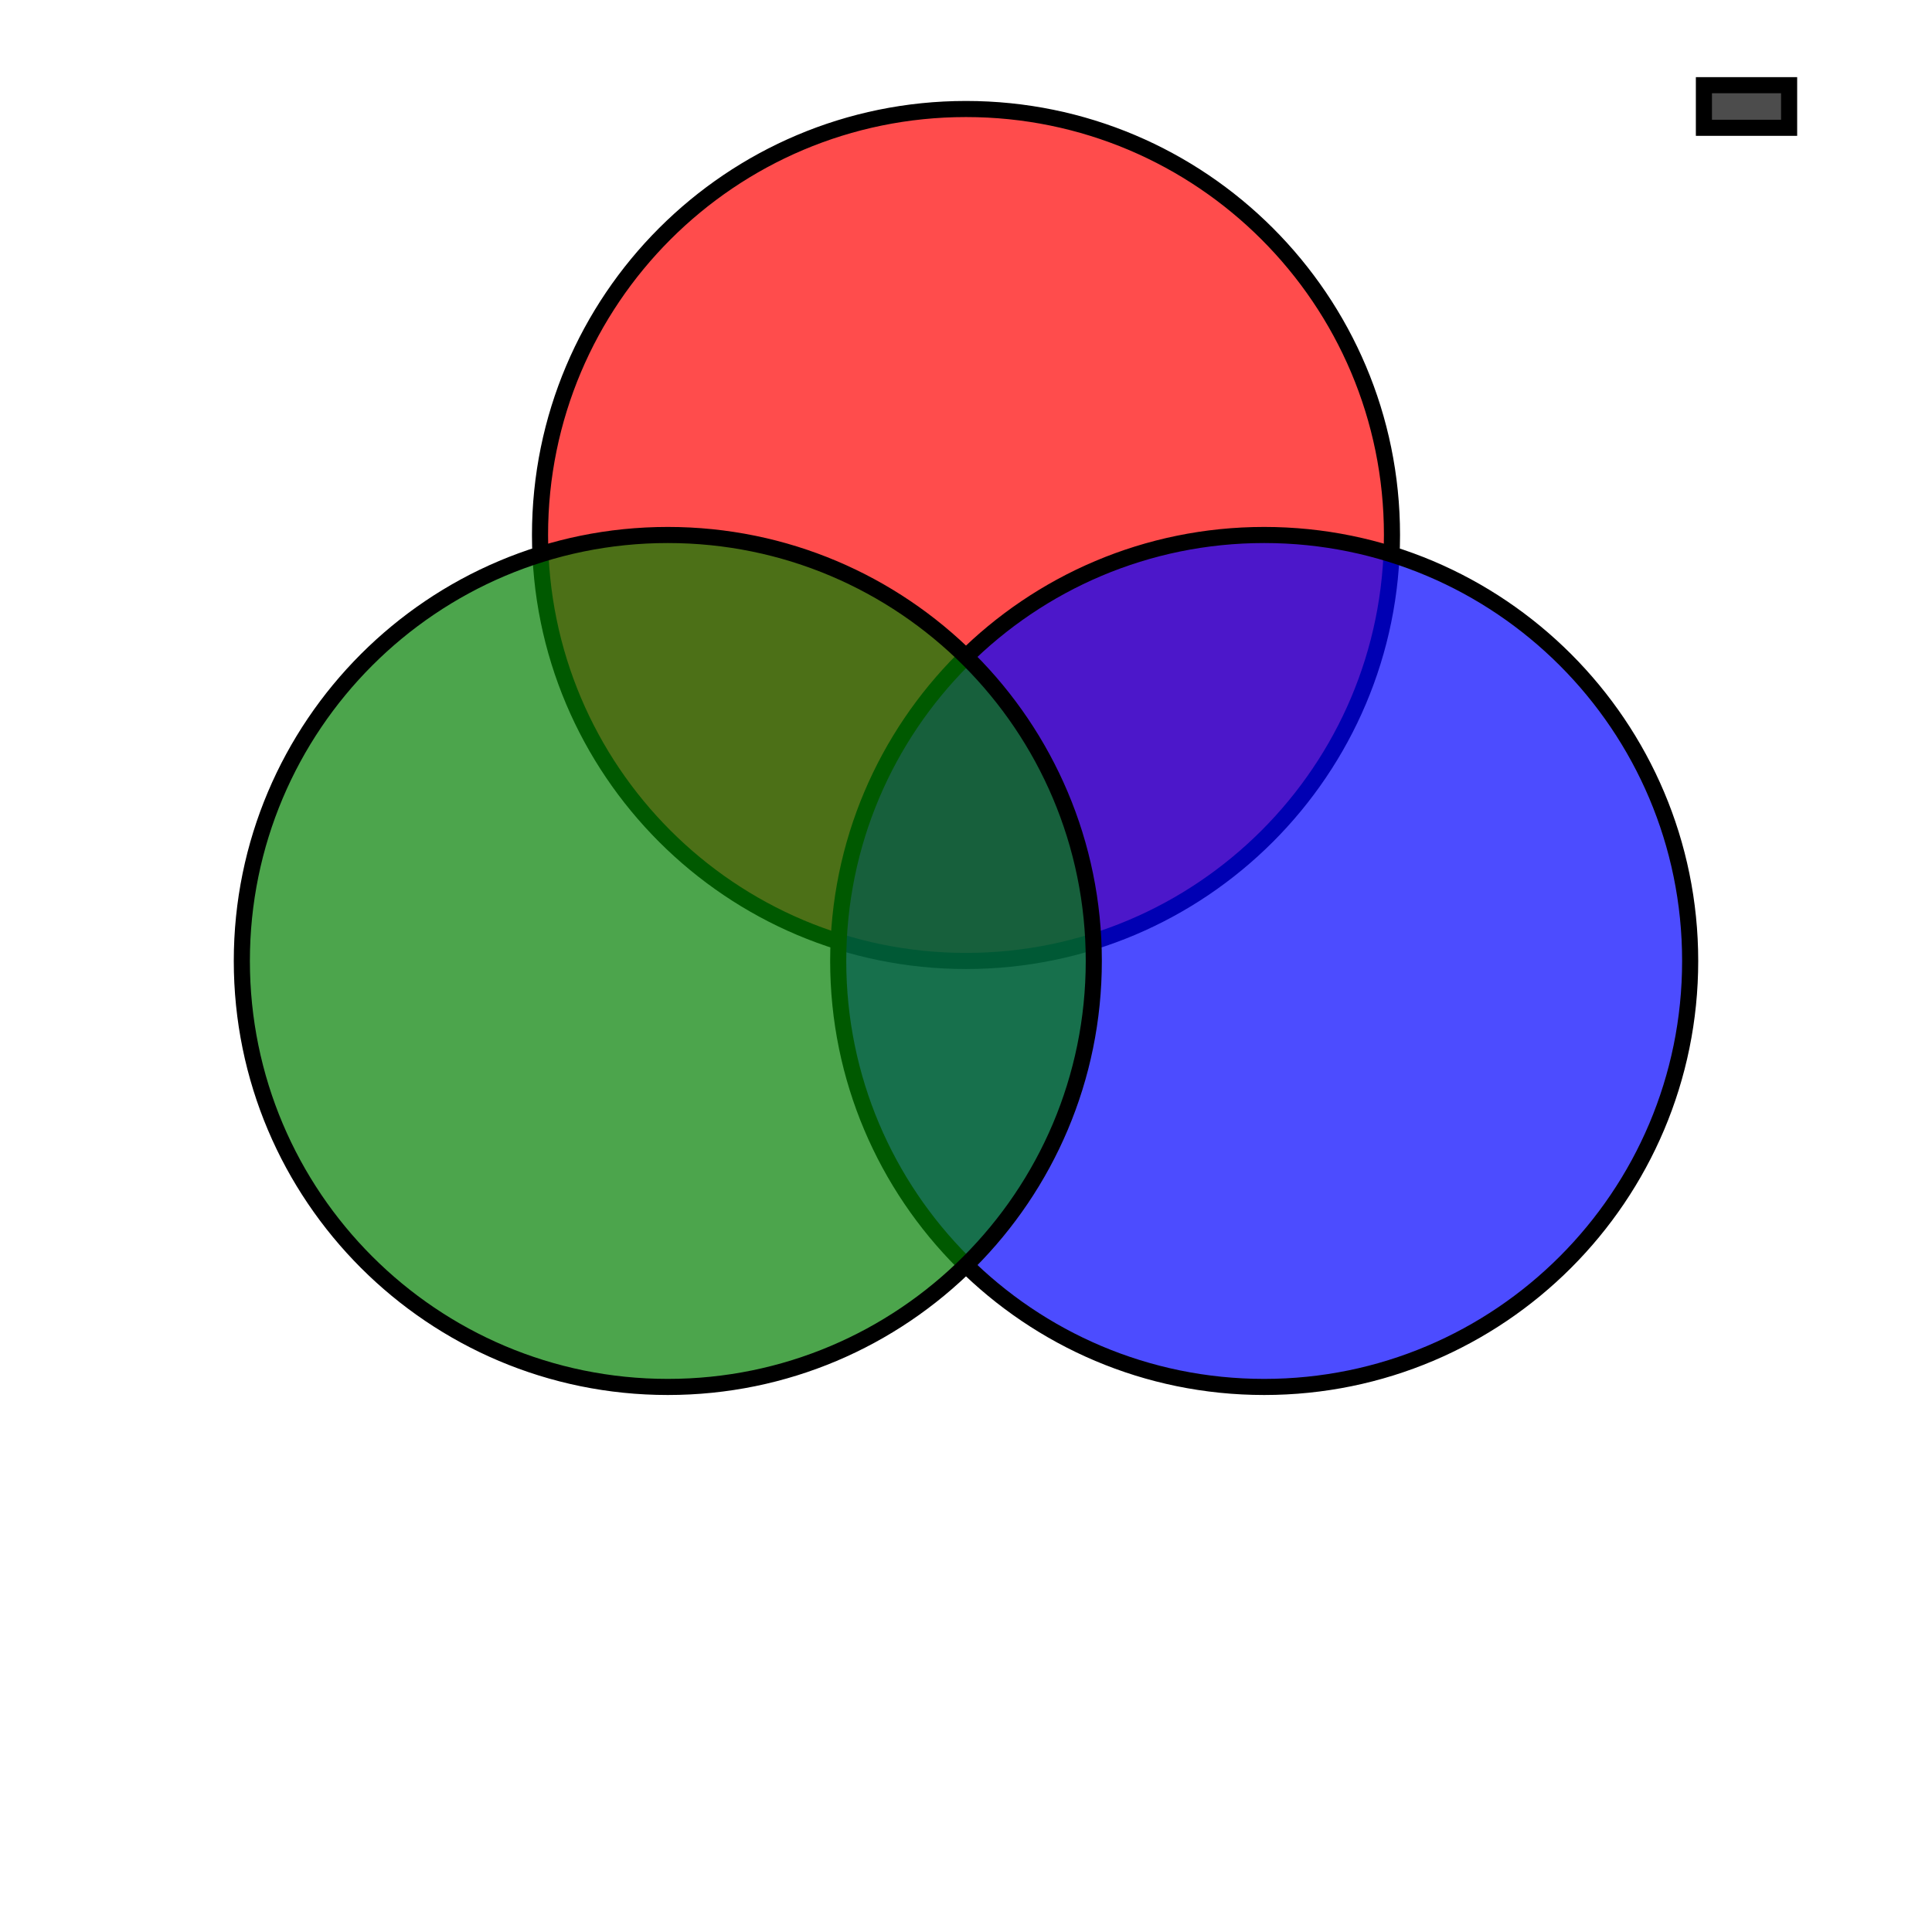
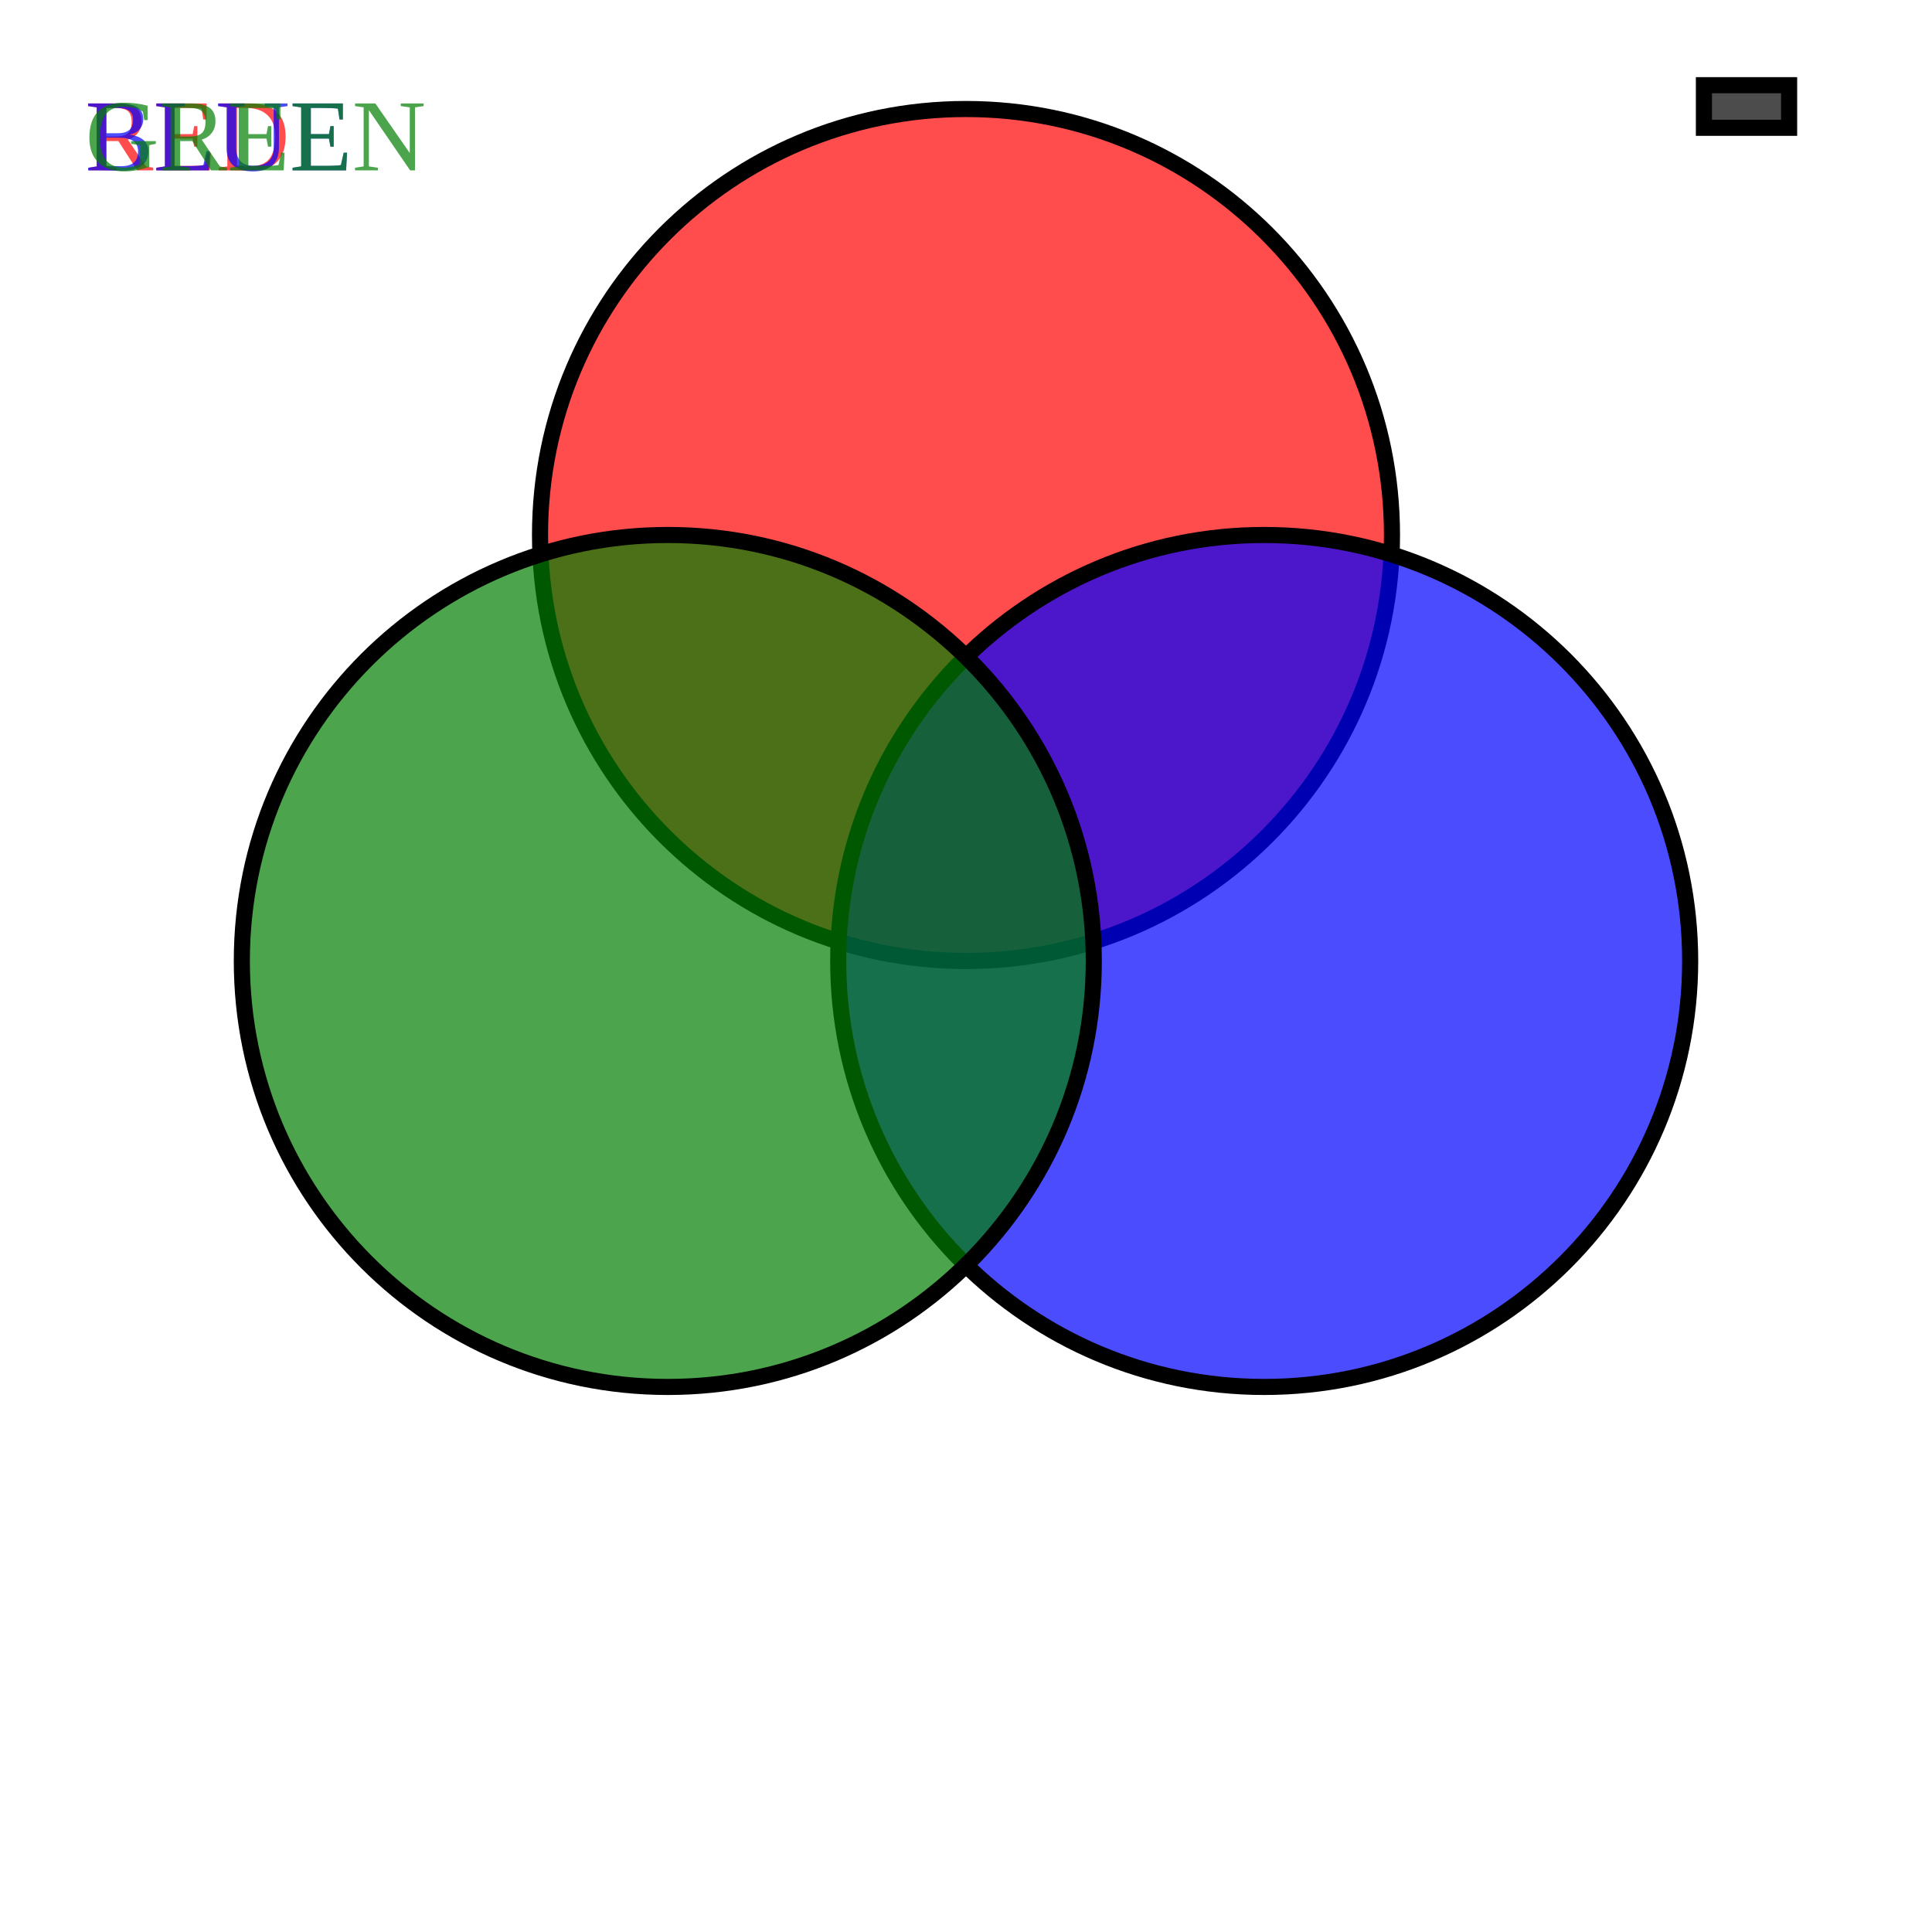
<svg xmlns="http://www.w3.org/2000/svg" width="12cm" height="12cm">
  <g style="fill-opacity:0.7; stroke:black; stroke-width:0.1cm;">
    <circle id="red" cx="6cm" cy="2cm" r="100" style="fill:red;" transform="translate(0,50)" />
    <circle id="blue" cx="6cm" cy="2cm" r="100" style="fill:blue;" transform="translate(70,150)" />
    <circle id="green" cx="6cm" cy="2cm" r="100" style="fill:green;" transform="translate(-70,150)" />
    <rect id="back" x="400" y="20" width="20" height="10" style="fill:black; " />
+     <text id="text_red" x="20" y="40" style="font-size: 2em; text-anchor: start; fill:red; stroke:none;">RED</text>
+     <text id="text_blue" x="20" y="40" style="font-size: 2em; text-anchor: start; fill:blue; stroke:none;">BLUE</text>
+     <text id="text_green" x="20" y="40" style="font-size: 2em; text-anchor: start; fill:green; stroke:none;">GREEN</text>
  </g>
</svg>
